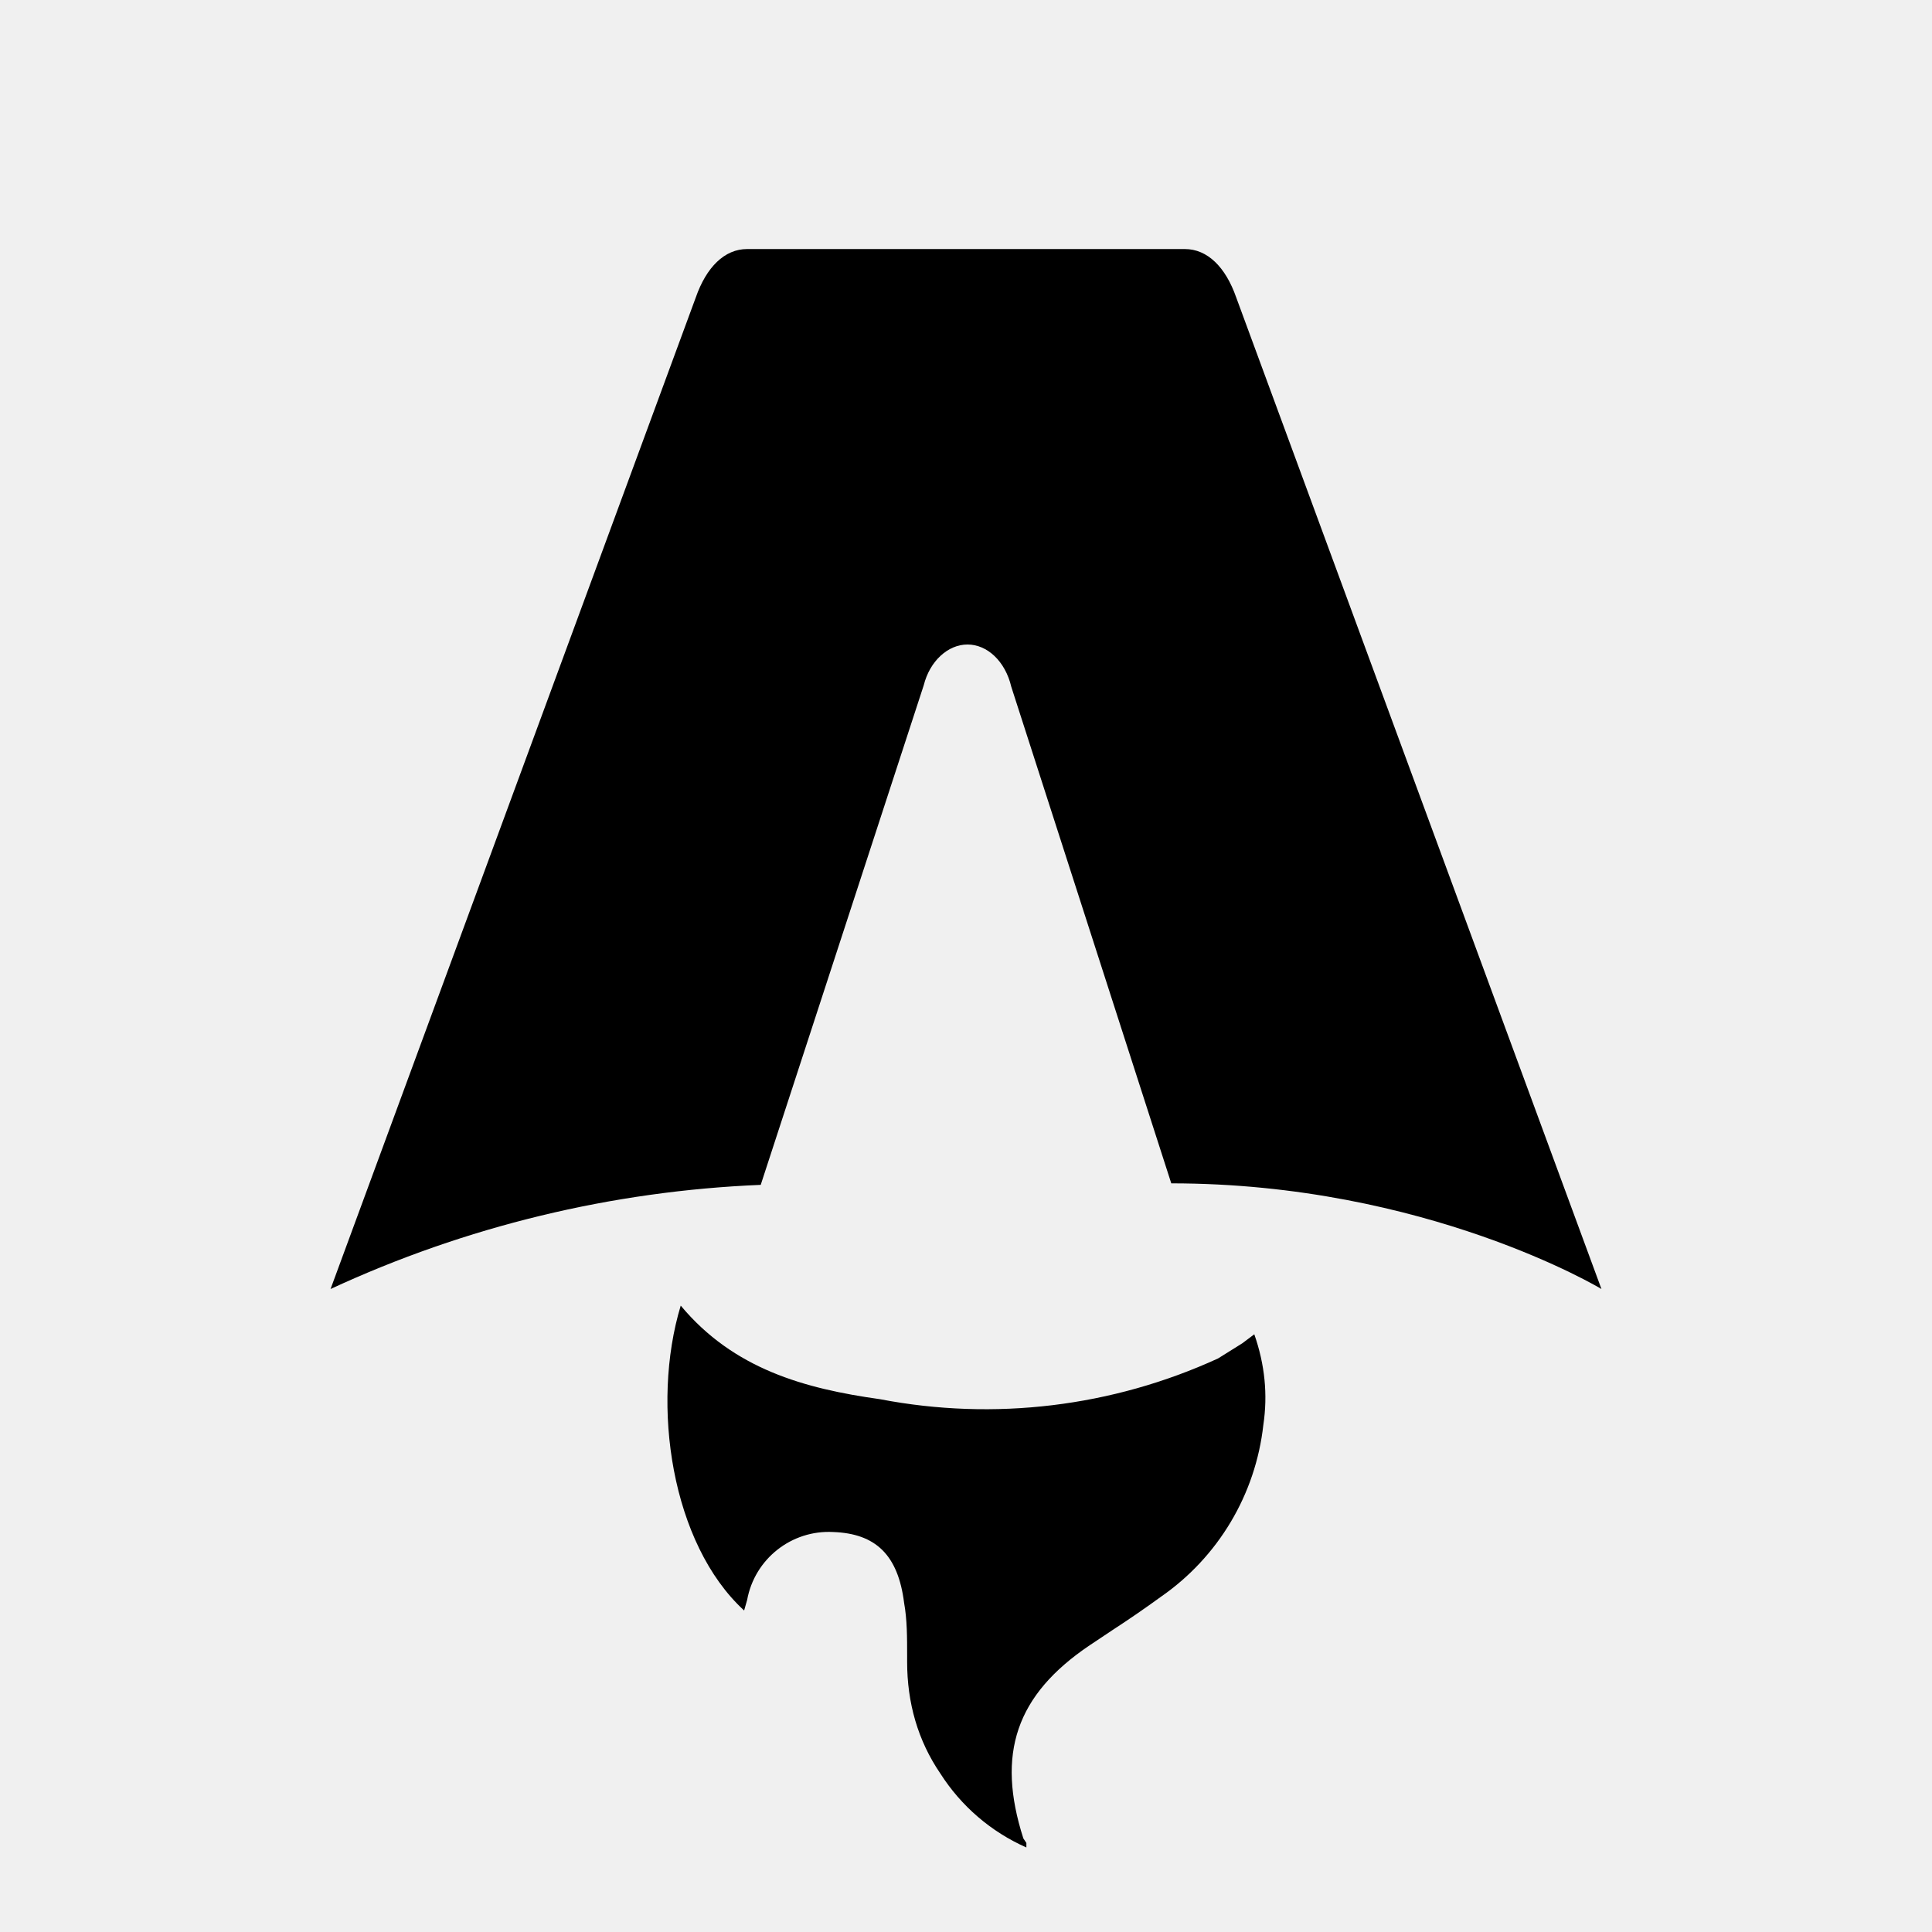
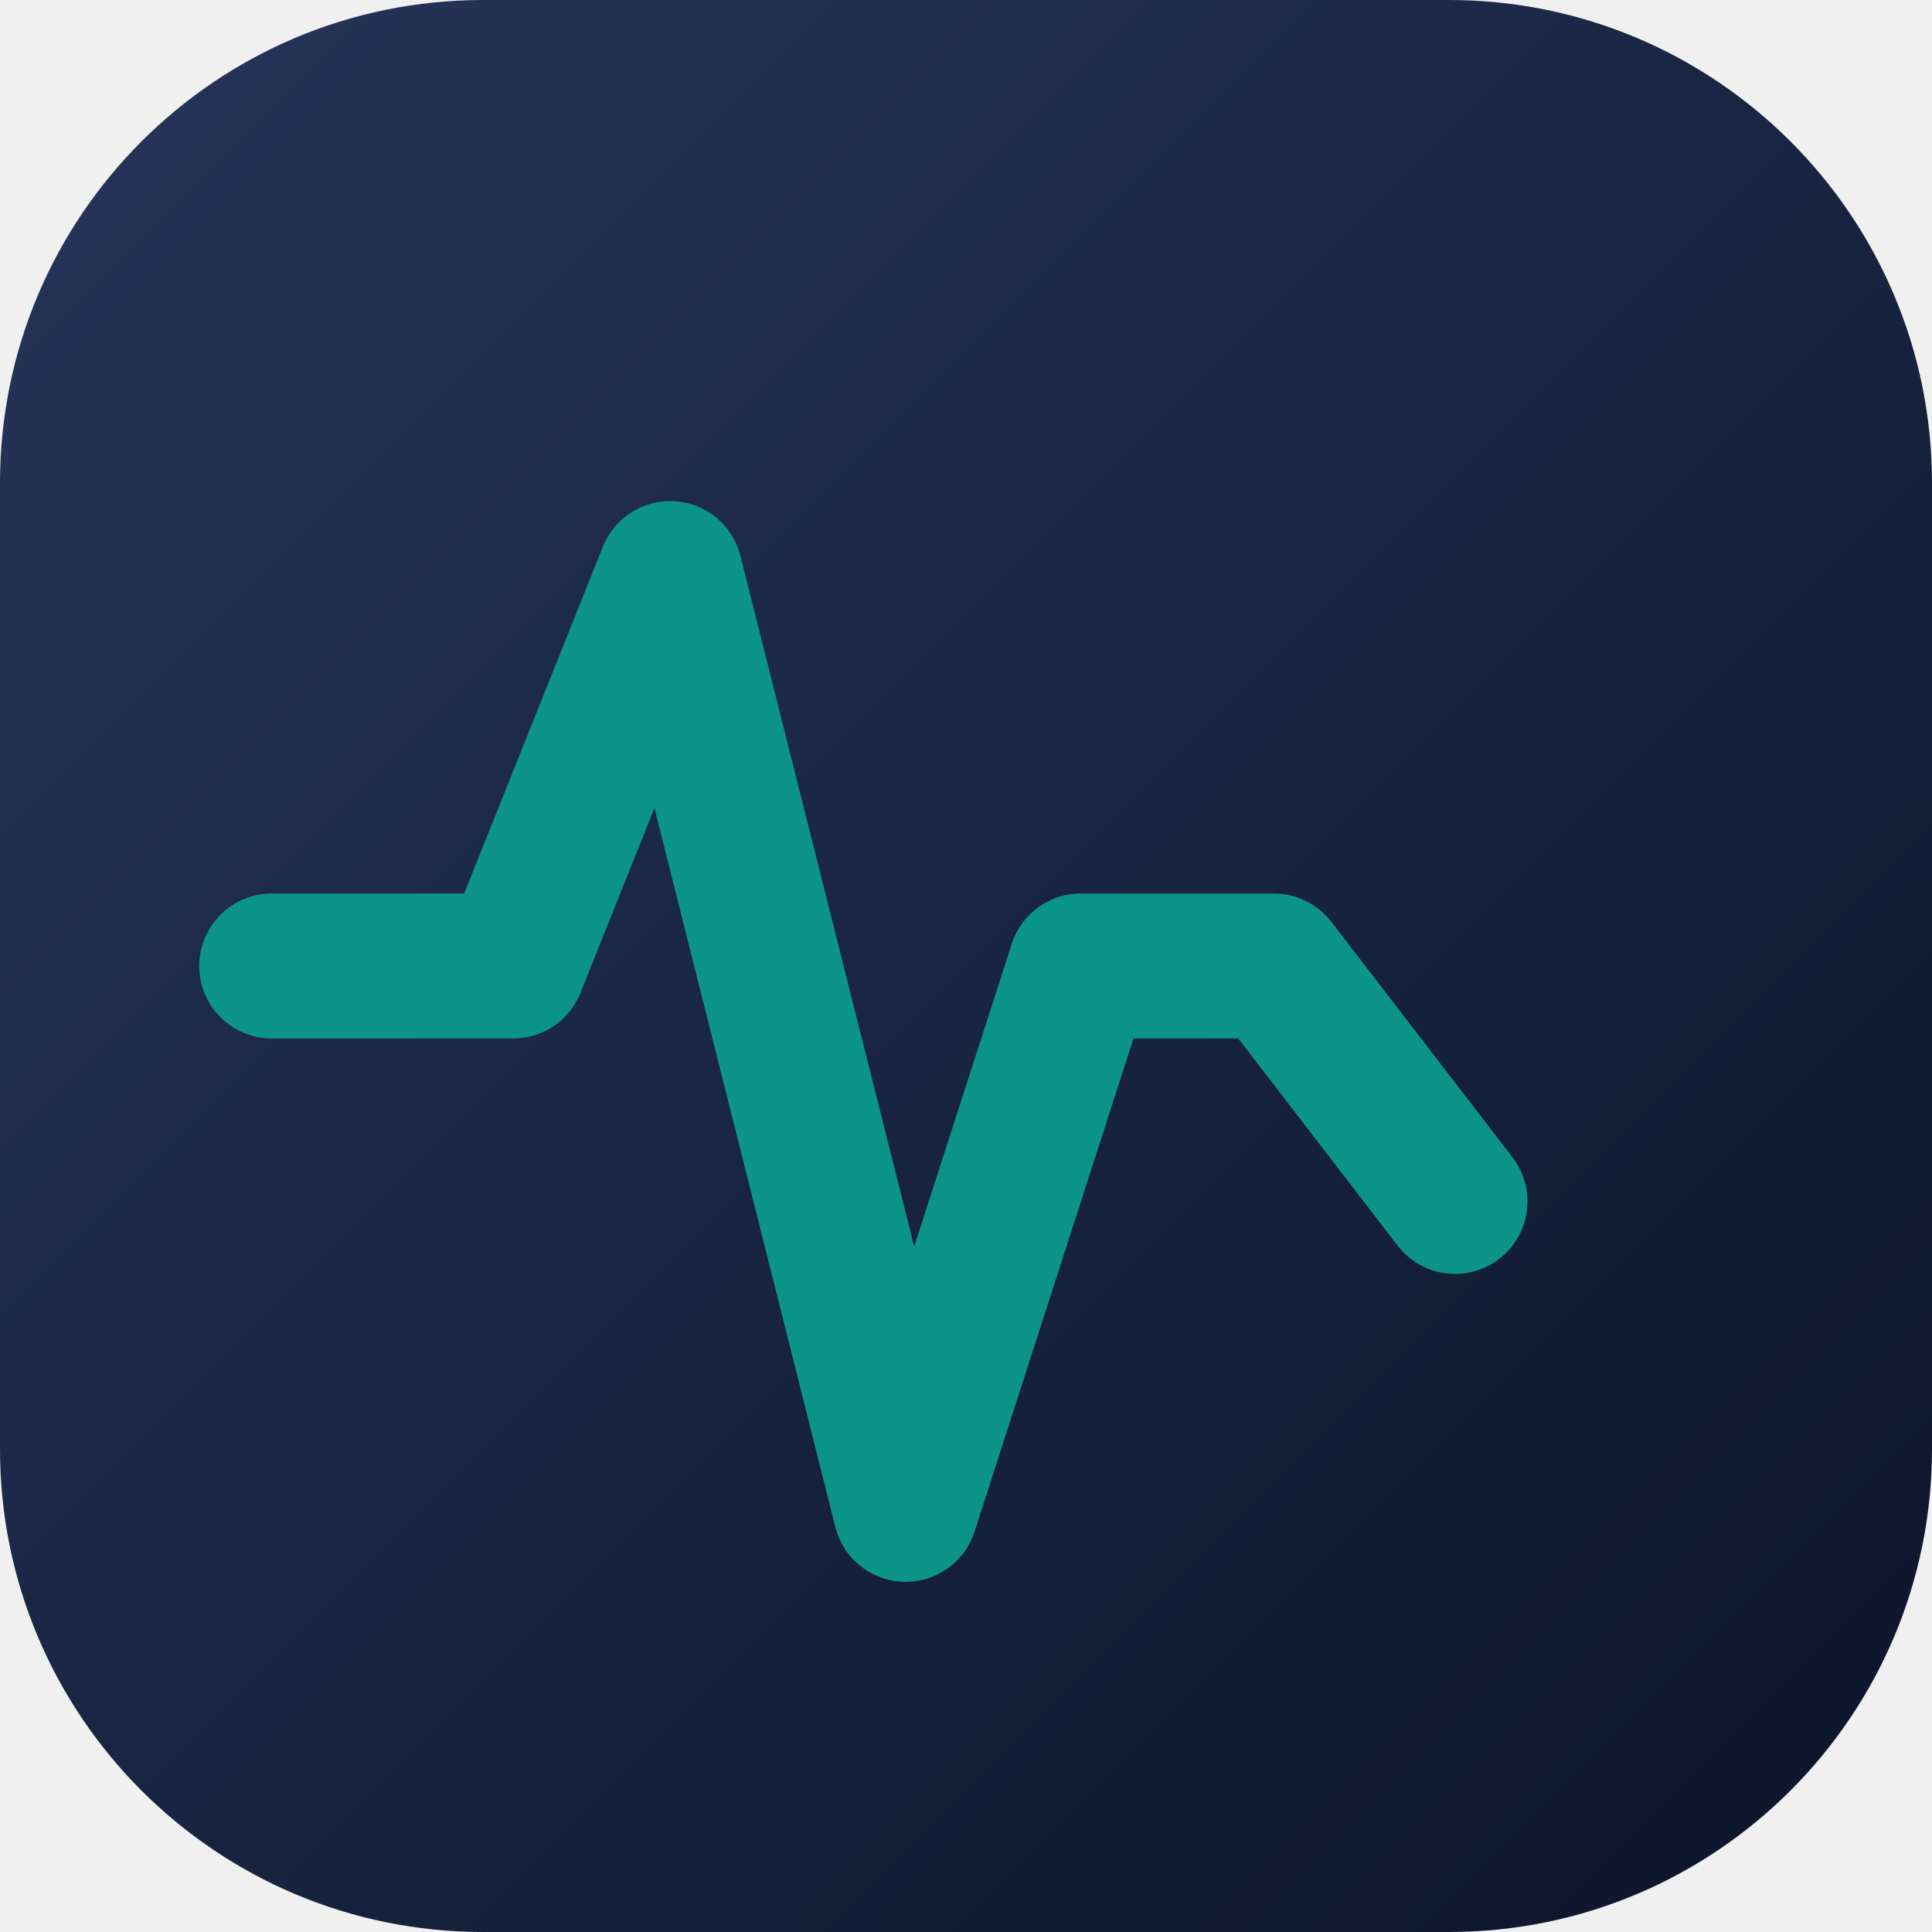
- <svg xmlns="http://www.w3.org/2000/svg" fill="none" viewBox="0 0 128 128">
-   <path d="M50.4 78.5a75.1 75.1 0 0 0-28.5 6.9l24.2-65.7c.7-2 1.9-3.2 3.4-3.2h29c1.5 0 2.7 1.2 3.4 3.2l24.2 65.7s-11.6-7-28.5-7L67 45.5c-.4-1.7-1.6-2.8-2.9-2.8-1.3 0-2.5 1.1-2.9 2.7L50.4 78.5Zm-1.1 28.2Zm-4.2-20.2c-2 6.6-.6 15.8 4.2 20.2a17.5 17.5 0 0 1 .2-.7 5.5 5.5 0 0 1 5.7-4.5c2.8.1 4.3 1.5 4.7 4.7.2 1.1.2 2.3.2 3.5v.4c0 2.7.7 5.2 2.2 7.4a13 13 0 0 0 5.7 4.9v-.3l-.2-.3c-1.8-5.6-.5-9.5 4.4-12.8l1.5-1a73 73 0 0 0 3.2-2.2 16 16 0 0 0 6.8-11.4c.3-2 .1-4-.6-6l-.8.6-1.6 1a37 37 0 0 1-22.4 2.7c-5-.7-9.7-2-13.2-6.2Z" />
-   <style>
-         path { fill: #000; }
-         @media (prefers-color-scheme: dark) {
-             path { fill: #FFF; }
-         }
-     </style>
+ <svg xmlns="http://www.w3.org/2000/svg" viewBox="0 0 32 32">
+   <defs>
+     <linearGradient id="g" x1="0" y1="0" x2="1" y2="1">
+       <stop offset="0" stop-color="#25355a" />
+       <stop offset="1" stop-color="#0c1429" />
+     </linearGradient>
+   </defs>
+   <rect width="32" height="32" rx="8" fill="url(#g)" />
+   <path d="M4.5 16h4l2.6-6.5L15 25l2.9-9h3.2l3 3.9" fill="none" stroke="#0d9488" stroke-width="2.4" stroke-linecap="round" stroke-linejoin="round" />
</svg>
